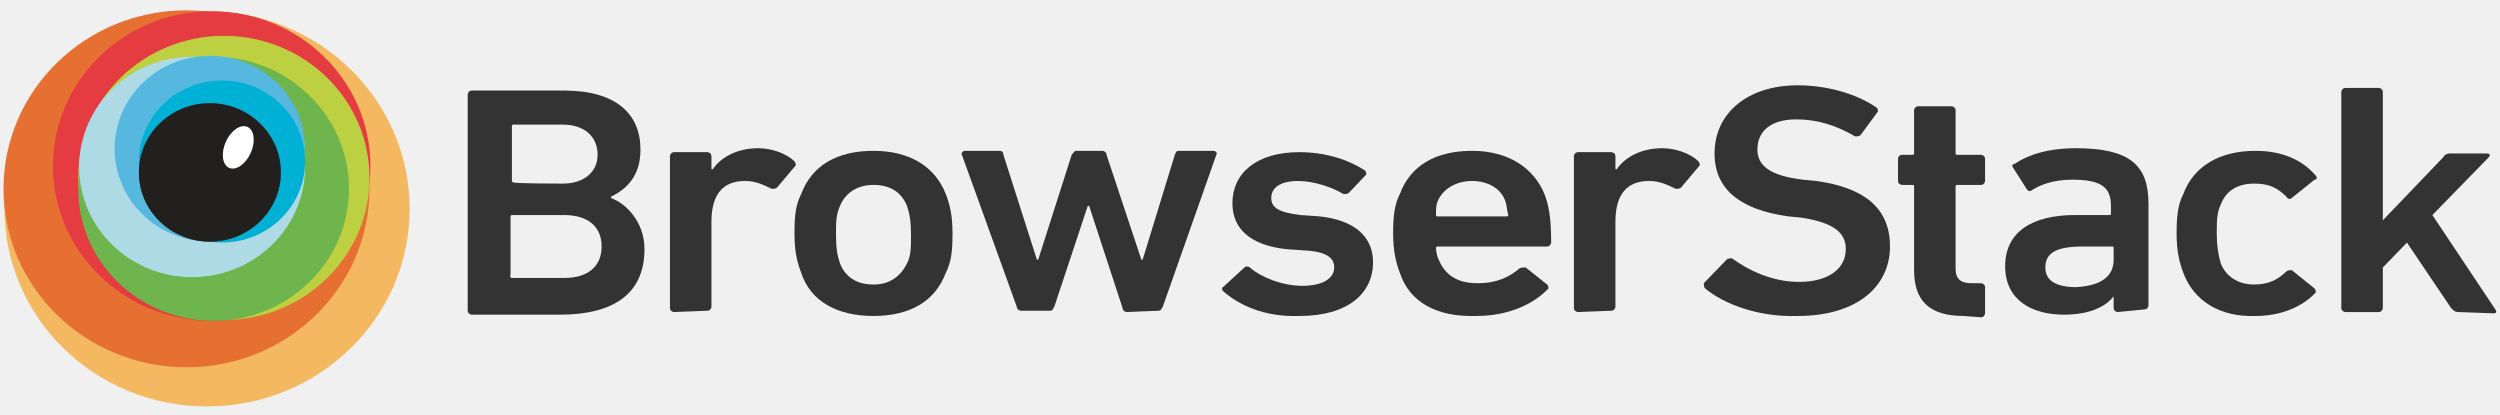
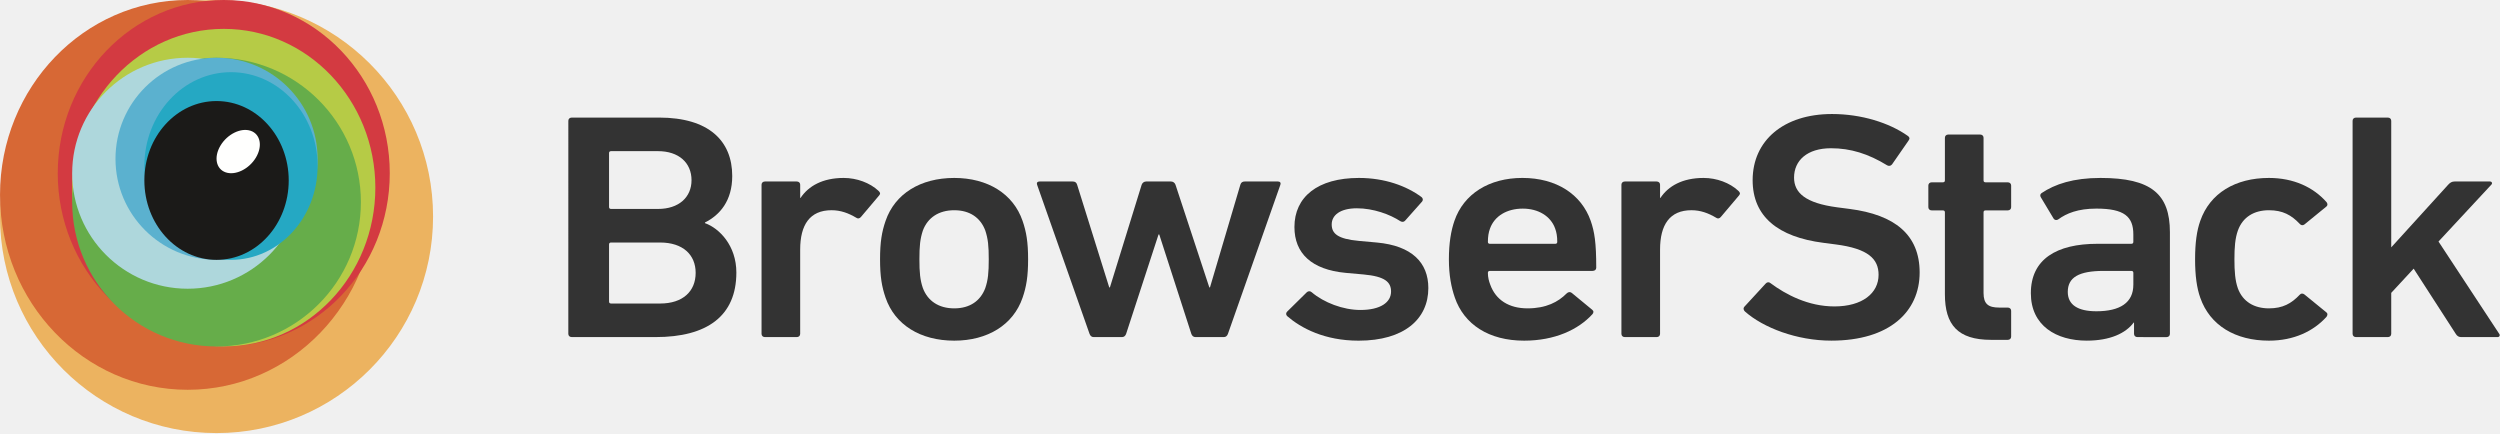
- <svg xmlns="http://www.w3.org/2000/svg" xmlns:xlink="http://www.w3.org/1999/xlink" width="482px" height="80px" viewBox="0 0 482 80" version="1.1">
-   <defs>
-     <path d="M39.921,76.48 C18.349,76.48 0.861,59.424 0.861,38.384 C0.861,17.344 18.349,0.288 39.921,0.288 C61.493,0.288 78.981,17.344 78.981,38.384 C78.981,59.424 61.493,76.48 39.921,76.48 Z" id="path-1" />
-     <path d="M35.961,68.931 C16.476,68.931 0.681,53.525 0.681,34.522 C0.681,15.518 16.476,0.113 35.961,0.113 C55.446,0.113 71.241,15.518 71.241,34.522 C71.241,53.525 55.446,68.931 35.961,68.931 Z" id="path-3" />
-     <path d="M31.431,59.977 C14.531,59.977 0.831,46.615 0.831,30.133 C0.831,13.65 14.531,0.288 31.431,0.288 C48.331,0.288 62.031,13.65 62.031,30.133 C62.031,46.615 48.331,59.977 31.431,59.977 Z" id="path-5" />
-     <path d="M28.138,55.099 C12.629,55.099 0.058,42.838 0.058,27.713 C0.058,12.587 12.629,0.326 28.138,0.326 C43.646,0.326 56.218,12.587 56.218,27.713 C56.218,42.838 43.646,55.099 28.138,55.099 Z" id="path-7" />
-     <path d="M26.158,51.513 C11.743,51.513 0.058,40.116 0.058,26.057 C0.058,11.999 11.743,0.602 26.158,0.602 C40.572,0.602 52.258,11.999 52.258,26.057 C52.258,40.116 40.572,51.513 26.158,51.513 Z" id="path-9" />
-     <path d="M22.018,43.086 C9.989,43.086 0.238,33.576 0.238,21.844 C0.238,10.112 9.989,0.602 22.018,0.602 C34.046,0.602 43.798,10.112 43.798,21.844 C43.798,33.576 34.046,43.086 22.018,43.086 Z" id="path-11" />
-     <path d="M18.865,36.24 C8.725,36.24 0.505,28.223 0.505,18.333 C0.505,8.443 8.725,0.426 18.865,0.426 C29.005,0.426 37.225,8.443 37.225,18.333 C37.225,28.223 29.005,36.24 18.865,36.24 Z" id="path-13" />
-     <path d="M16.51,31.713 C7.662,31.713 0.49,24.718 0.49,16.088 C0.49,7.459 7.662,0.464 16.51,0.464 C25.358,0.464 32.53,7.459 32.53,16.088 C32.53,24.718 25.358,31.713 16.51,31.713 Z" id="path-15" />
-     <path d="M14.17,26.835 C6.615,26.835 0.49,20.861 0.49,13.493 C0.49,6.124 6.615,0.15 14.17,0.15 C21.725,0.15 27.85,6.124 27.85,13.493 C27.85,20.861 21.725,26.835 14.17,26.835 Z" id="path-17" />
-     <radialGradient cx="23.049%" cy="43.533%" fx="23.049%" fy="43.533%" r="3.516%" gradientTransform="translate(0.230492,0.435331),scale(0.597525,1),translate(-0.230492,-0.435331)" id="radialGradient-19">
-       <stop stop-color="#797979" offset="0%" />
-       <stop stop-color="#4C4C4C" offset="100%" />
-     </radialGradient>
-     <path d="M14.17,26.835 C6.615,26.835 0.49,20.861 0.49,13.493 C0.49,6.124 6.615,0.15 14.17,0.15 C21.725,0.15 27.85,6.124 27.85,13.493 C27.85,20.861 21.725,26.835 14.17,26.835 Z" id="path-20" />
-     <path d="M6.085,5.978 C5.108,8.158 3.243,9.443 1.918,8.848 C0.593,8.252 0.311,6.002 1.288,3.822 C2.264,1.642 4.13,0.357 5.455,0.952 C6.78,1.548 7.062,3.798 6.085,5.978 Z" id="path-22" />
-     <path d="M1.087,1.646 C1.087,1.394 1.345,0.888 1.862,0.888 L19.678,0.888 C29.748,0.888 34.396,5.437 34.396,12.259 C34.396,17.312 31.814,19.839 28.715,21.355 L28.715,21.608 C31.555,22.618 35.17,26.156 35.17,31.462 C35.17,40.053 29.232,44.096 18.903,44.096 L1.862,44.096 C1.603,44.096 1.087,43.843 1.087,43.338 L1.087,1.646 Z M19.42,18.828 C23.551,18.828 26.133,16.554 26.133,13.269 C26.133,9.732 23.551,7.458 19.42,7.458 L9.866,7.458 C9.608,7.458 9.608,7.711 9.608,7.711 L9.608,18.323 C9.608,18.576 9.866,18.576 9.866,18.576 C9.608,18.828 19.42,18.828 19.42,18.828 Z M9.608,37.021 L19.678,37.021 C24.326,37.021 26.908,34.747 26.908,30.957 C26.908,27.167 24.326,24.893 19.678,24.893 L9.608,24.893 C9.35,24.893 9.35,25.145 9.35,25.145 L9.35,36.263 C9.091,37.021 9.608,37.021 9.608,37.021 Z" id="path-24" />
-     <path d="M1.79,32.587 C1.532,32.587 1.015,32.334 1.015,31.829 L1.015,2.519 C1.015,2.266 1.273,1.761 1.79,1.761 L8.245,1.761 C8.503,1.761 9.02,2.013 9.02,2.519 L9.02,5.045 L9.278,5.045 C10.827,2.771 13.926,1.003 18.057,1.003 C20.639,1.003 23.479,2.013 25.028,3.529 C25.287,3.782 25.287,4.287 25.287,4.287 L21.672,8.583 C21.414,8.835 20.897,8.835 20.639,8.835 C19.09,8.077 17.54,7.319 15.475,7.319 C11.085,7.319 9.02,10.099 9.02,15.152 L9.02,31.576 C9.02,31.829 8.761,32.334 8.245,32.334 L1.79,32.587 Z" id="path-26" />
-     <path d="M1.906,23.784 C1.132,21.763 0.615,19.741 0.615,16.204 C0.615,12.666 0.874,10.645 1.906,8.624 C3.972,3.065 8.878,0.285 15.85,0.285 C22.821,0.285 27.727,3.317 29.793,8.624 C30.567,10.645 31.084,12.666 31.084,16.204 C31.084,19.741 30.826,21.763 29.793,23.784 C27.727,29.343 22.821,32.122 15.85,32.122 C8.878,32.122 3.714,29.343 1.906,23.784 Z M22.305,22.015 C23.079,20.499 23.079,18.983 23.079,16.456 C23.079,13.93 22.821,12.414 22.305,10.898 C21.272,8.371 19.206,6.855 15.85,6.855 C12.751,6.855 10.427,8.371 9.394,10.898 C8.62,12.666 8.62,13.93 8.62,16.456 C8.62,18.983 8.878,20.499 9.394,22.015 C10.427,24.542 12.493,26.058 15.85,26.058 C18.948,26.058 21.014,24.542 22.305,22.015 Z" id="path-28" />
-     <path d="M32.914,31.364 C32.655,31.364 32.139,31.112 32.139,30.606 L25.684,10.898 L25.426,10.898 L18.97,30.354 C18.712,30.606 18.712,31.112 18.196,31.112 L12.515,31.112 C12.257,31.112 11.741,30.859 11.741,30.354 L1.154,1.043 C0.896,0.791 1.412,0.285 1.67,0.285 L8.384,0.285 C8.9,0.285 9.158,0.538 9.158,1.043 L15.614,21.257 L15.872,21.257 L22.327,1.043 C22.585,0.791 22.843,0.285 23.102,0.285 L28.266,0.285 C28.524,0.285 29.04,0.538 29.04,1.043 L35.754,21.257 L36.012,21.257 L42.209,1.043 C42.467,0.538 42.467,0.285 42.984,0.285 L49.697,0.285 C49.955,0.285 50.472,0.538 50.213,1.043 L39.885,30.354 C39.627,30.606 39.627,31.112 39.11,31.112 L32.914,31.364 Z" id="path-30" />
-     <path d="M0.237,27.321 C-0.021,27.069 -0.021,26.563 0.237,26.563 L4.368,22.773 C4.626,22.521 5.143,22.521 5.401,22.773 C7.725,24.795 11.856,26.311 15.471,26.311 C19.602,26.311 21.668,24.795 21.668,22.773 C21.668,21.005 20.377,19.741 15.987,19.489 L12.372,19.236 C5.659,18.478 2.044,15.446 2.044,10.392 C2.044,4.581 6.692,0.538 14.955,0.538 C20.119,0.538 24.508,2.054 27.607,4.075 C27.865,4.328 27.865,4.833 27.865,4.833 L24.508,8.371 C24.25,8.624 23.734,8.624 23.475,8.624 C21.41,7.36 17.795,6.097 14.696,6.097 C11.34,6.097 9.532,7.36 9.532,9.382 C9.532,11.15 10.823,12.161 15.213,12.666 L18.828,12.919 C25.799,13.677 29.156,16.962 29.156,21.763 C29.156,27.827 24.25,32.122 14.955,32.122 C7.983,32.375 3.077,29.848 0.237,27.321 Z" id="path-32" />
-     <path d="M1.362,23.784 C0.588,21.763 0.071,19.489 0.071,16.204 C0.071,12.919 0.33,10.645 1.362,8.624 C3.428,3.065 8.334,0.285 15.306,0.285 C22.277,0.285 27.183,3.57 29.249,8.624 C30.023,10.645 30.54,12.919 30.54,17.973 C30.54,18.225 30.282,18.731 29.765,18.731 L8.592,18.731 C8.334,18.731 8.334,18.983 8.334,18.983 C8.334,19.741 8.592,20.752 8.85,21.257 C10.141,24.289 12.465,25.805 16.338,25.805 C20.211,25.805 22.535,24.542 24.343,23.026 C24.601,22.773 25.117,22.773 25.634,22.773 L29.765,26.058 C30.023,26.311 30.023,26.816 30.023,26.816 C27.183,29.848 22.277,32.122 16.08,32.122 C8.334,32.375 3.17,29.343 1.362,23.784 Z M21.761,10.14 C20.986,7.613 18.404,6.097 15.306,6.097 C12.207,6.097 9.625,7.613 8.592,10.14 C8.334,10.898 8.334,11.656 8.334,12.666 C8.334,12.919 8.592,12.919 8.592,12.919 L22.019,12.919 C22.277,12.919 22.277,12.666 22.277,12.666 C22.019,11.908 22.019,10.898 21.761,10.14 Z" id="path-34" />
-     <path d="M1.525,32.587 C1.267,32.587 0.751,32.334 0.751,31.829 L0.751,2.519 C0.751,2.266 1.009,1.761 1.525,1.761 L7.981,1.761 C8.239,1.761 8.755,2.013 8.755,2.519 L8.755,5.045 L9.013,5.045 C10.563,2.771 13.661,1.003 17.793,1.003 C20.375,1.003 23.215,2.013 24.764,3.529 C25.022,3.782 25.022,4.287 25.022,4.287 L21.407,8.583 C21.149,8.835 20.633,8.835 20.375,8.835 C18.825,8.077 17.276,7.319 15.21,7.319 C10.821,7.319 8.755,10.099 8.755,15.152 L8.755,31.576 C8.755,31.829 8.497,32.334 7.981,32.334 L1.525,32.587 Z" id="path-36" />
-     <path d="M0.421,40.265 C0.163,40.012 0.163,39.507 0.163,39.254 L4.553,34.706 C4.811,34.453 5.327,34.453 5.585,34.453 C8.684,36.727 13.332,39.002 18.496,39.002 C24.176,39.002 27.533,36.475 27.533,32.685 C27.533,29.653 25.467,27.631 19.012,26.62 L16.43,26.368 C7.393,25.104 2.229,21.314 2.229,14.239 C2.229,6.407 8.684,1.1 18.238,1.1 C24.176,1.1 29.857,2.869 33.472,5.396 C33.73,5.649 33.73,5.901 33.73,6.154 L30.373,10.702 C30.115,10.955 29.599,10.955 29.34,10.955 C25.467,8.681 21.852,7.67 17.979,7.67 C13.073,7.67 10.491,9.944 10.491,13.481 C10.491,16.514 12.815,18.535 19.27,19.293 L21.852,19.546 C30.89,20.809 36.054,24.599 36.054,32.179 C36.054,39.76 29.857,45.571 18.238,45.571 C10.75,45.824 4.036,43.297 0.421,40.265 Z" id="path-38" />
-     <path d="M13.635,40.681 C6.922,40.681 4.082,37.649 4.082,31.837 L4.082,15.666 C4.082,15.413 3.824,15.413 3.824,15.413 L1.758,15.413 C1.5,15.413 0.983,15.16 0.983,14.655 L0.983,10.36 C0.983,10.107 1.242,9.602 1.758,9.602 L3.824,9.602 C4.082,9.602 4.082,9.349 4.082,9.349 L4.082,1.011 C4.082,0.758 4.34,0.253 4.857,0.253 L11.312,0.253 C11.57,0.253 12.086,0.505 12.086,1.011 L12.086,9.349 C12.086,9.602 12.345,9.602 12.345,9.602 L16.992,9.602 C17.25,9.602 17.767,9.854 17.767,10.36 L17.767,14.655 C17.767,14.908 17.509,15.413 16.992,15.413 L12.345,15.413 C12.086,15.413 12.086,15.666 12.086,15.666 L12.086,31.584 C12.086,33.606 13.119,34.364 15.185,34.364 L16.992,34.364 C17.25,34.364 17.767,34.616 17.767,35.122 L17.767,40.175 C17.767,40.428 17.509,40.933 16.992,40.933 L13.635,40.681 Z" id="path-40" />
-     <path d="M22.578,32.587 C22.32,32.587 21.804,32.334 21.804,31.829 L21.804,29.555 C20.254,31.576 17.156,33.092 12.25,33.092 C6.053,33.092 0.889,30.313 0.889,23.743 C0.889,17.174 6.053,13.889 14.316,13.889 L21.029,13.889 C21.287,13.889 21.287,13.636 21.287,13.636 L21.287,12.12 C21.287,8.583 19.48,7.067 13.799,7.067 C10.184,7.067 7.602,8.077 6.053,9.088 C5.795,9.341 5.278,9.341 5.02,8.835 L2.438,4.793 C2.18,4.54 2.18,4.035 2.696,4.035 C5.278,2.266 9.151,1.003 14.574,1.003 C24.902,1.003 28.517,4.287 28.517,11.615 L28.517,31.323 C28.517,31.576 28.259,32.082 27.742,32.082 L22.578,32.587 Z M21.804,22.48 L21.804,20.206 C21.804,19.953 21.545,19.953 21.545,19.953 L15.865,19.953 C10.701,19.953 8.635,21.217 8.635,23.996 C8.635,26.523 10.701,27.786 14.574,27.786 C18.963,27.533 21.804,26.017 21.804,22.48 Z" id="path-42" />
-     <path d="M2.272,23.784 C1.498,21.763 0.982,19.489 0.982,16.204 C0.982,12.919 1.24,10.645 2.272,8.624 C4.338,3.065 9.502,0.285 16.216,0.285 C21.38,0.285 25.253,2.054 27.835,5.086 C28.093,5.339 28.093,5.844 27.577,5.844 L23.187,9.382 C22.929,9.634 22.413,9.634 22.154,9.129 C20.347,7.36 18.798,6.602 15.958,6.602 C12.859,6.602 10.535,7.866 9.502,10.645 C8.728,12.161 8.728,13.93 8.728,16.204 C8.728,18.478 8.986,20.247 9.502,22.015 C10.535,24.542 12.859,26.058 15.958,26.058 C18.798,26.058 20.605,25.047 22.154,23.531 C22.413,23.279 22.929,23.279 23.187,23.279 L27.577,26.816 C27.835,27.069 27.835,27.574 27.835,27.574 C25.253,30.354 21.122,32.122 16.216,32.122 C9.502,32.375 4.338,29.343 2.272,23.784 Z" id="path-44" />
-     <path d="M23.468,43.59 C22.951,43.59 22.693,43.338 22.177,42.832 L13.656,30.199 L9.008,35 L9.008,42.832 C9.008,43.085 8.75,43.59 8.234,43.59 L1.778,43.59 C1.52,43.59 1.004,43.338 1.004,42.832 L1.004,1.141 C1.004,0.888 1.262,0.383 1.778,0.383 L8.234,0.383 C8.492,0.383 9.008,0.636 9.008,1.141 L9.008,25.903 L20.628,13.775 C20.886,13.269 21.402,13.017 21.919,13.017 L29.148,13.017 C29.407,13.017 29.923,13.269 29.407,13.775 L18.562,24.893 L30.698,43.085 C30.956,43.338 30.956,43.843 30.439,43.843 L23.468,43.59 Z" id="path-46" />
-   </defs>
-   <g id="bs-black-logo-400x100" stroke="none" stroke-width="1" fill="none" fill-rule="evenodd">
-     <g id="header-logo@3x" transform="translate(0, 1)">
-       <g id="Group-3" transform="translate(0, 0.880952)">
-         <mask id="mask-2" fill="white">
-           <use xlink:href="#path-1" />
-         </mask>
-         <g id="Clip-2" />
-         <polygon id="Fill-1" fill="#F4B960" mask="url(#mask-2)" points="-13.223 -13.819 93.066 -13.819 93.066 90.587 -13.223 90.587" />
-       </g>
-       <g id="Group-6" transform="translate(0, 0.880952)">
-         <mask id="mask-4" fill="white">
-           <use xlink:href="#path-3" />
-         </mask>
-         <g id="Clip-5" />
-         <polygon id="Fill-4" fill="#E66F32" mask="url(#mask-4)" points="-13.403 -13.994 85.326 -13.994 85.326 83.038 -13.403 83.038" />
-       </g>
-       <g id="Group-9" transform="translate(9.389671, 0.880952)">
-         <mask id="mask-6" fill="white">
-           <use xlink:href="#path-5" />
-         </mask>
-         <g id="Clip-8" />
-         <polygon id="Fill-7" fill="#E43C41" mask="url(#mask-6)" points="-13.253 -13.819 76.116 -13.819 76.116 74.084 -13.253 74.084" />
-       </g>
-       <g id="Group-12" transform="translate(15.02347, 5.583333)">
-         <mask id="mask-8" fill="white">
-           <use xlink:href="#path-7" />
-         </mask>
-         <g id="Clip-11" />
-         <polygon id="Fill-10" fill="#BDD041" mask="url(#mask-8)" points="-14.027 -13.781 70.302 -13.781 70.302 69.207 -14.027 69.207" />
-       </g>
-       <g id="Group-15" transform="translate(15.02347, 9.345238)">
-         <mask id="mask-10" fill="white">
-           <use xlink:href="#path-9" />
-         </mask>
-         <g id="Clip-14" />
-         <polygon id="Fill-13" fill="#6DB54C" mask="url(#mask-10)" points="-14.027 -13.505 66.342 -13.505 66.342 65.62 -14.027 65.62" />
-       </g>
-       <g id="Group-18" transform="translate(15.02347, 9.345238)">
-         <mask id="mask-12" fill="white">
-           <use xlink:href="#path-11" />
-         </mask>
-         <g id="Clip-17" />
-         <polygon id="Fill-16" fill="#AEDAE6" mask="url(#mask-12)" points="-13.847 -13.505 57.882 -13.505 57.882 57.193 -13.847 57.193" />
-       </g>
-       <g id="Group-21" transform="translate(21.59624, 9.345238)">
-         <mask id="mask-14" fill="white">
-           <use xlink:href="#path-13" />
-         </mask>
-         <g id="Clip-20" />
-         <polygon id="Fill-19" fill="#56B8DE" mask="url(#mask-14)" points="-13.58 -13.681 51.309 -13.681 51.309 50.347 -13.58 50.347" />
-       </g>
-       <g id="Group-24" transform="translate(26.29108, 14.04762)">
-         <mask id="mask-16" fill="white">
-           <use xlink:href="#path-15" />
-         </mask>
-         <g id="Clip-23" />
-         <polygon id="Fill-22" fill="#00B1D5" mask="url(#mask-16)" points="-13.595 -13.643 46.614 -13.643 46.614 45.82 -13.595 45.82" />
-       </g>
-       <g id="Group-27" transform="translate(26.29108, 18.75)">
-         <mask id="mask-18" fill="white">
-           <use xlink:href="#path-17" />
-         </mask>
-         <g id="Clip-26" />
-         <polygon id="Fill-25" fill="url(#radialGradient-19)" mask="url(#mask-18)" points="-137.089 235.119 519.249 235.119 519.249 -157.06 -137.089 -157.06" />
-       </g>
-       <g id="Group-30" transform="translate(26.29108, 18.75)">
-         <mask id="mask-21" fill="white">
-           <use xlink:href="#path-20" />
-         </mask>
-         <g id="Clip-29" />
-         <polygon id="Fill-28" fill="#221F1F" mask="url(#mask-21)" points="-13.595 -13.957 41.934 -13.957 41.934 40.942 -13.595 40.942" />
-       </g>
-       <g id="Group-33" transform="translate(42.25352, 22.5119)">
-         <mask id="mask-23" fill="white">
-           <use xlink:href="#path-22" />
-         </mask>
-         <g id="Clip-32" />
-         <polygon id="Fill-31" fill="#FFFFFF" mask="url(#mask-23)" points="-19.097 14.865 -4.028 -18.772 26.47 -5.065 11.401 28.572" />
-       </g>
-       <g id="Group" transform="translate(88, 13.45)">
-         <g id="Group-36" transform="translate(1.086385, 2.120238)">
-           <mask id="mask-25" fill="white">
-             <use xlink:href="#path-24" />
-           </mask>
-           <g id="Clip-35" />
-           <polygon id="Fill-34" fill="#333333" mask="url(#mask-25)" points="-17.223 -17.451 53.48 -17.451 53.48 62.435 -17.223 62.435" />
-         </g>
-         <g id="Group-39" transform="translate(40.14742, 13.12381)">
-           <mask id="mask-27" fill="white">
-             <use xlink:href="#path-26" />
-           </mask>
-           <g id="Clip-38" />
-           <polygon id="Fill-37" fill="#333333" mask="url(#mask-27)" points="-17.295 -17.337 43.597 -17.337 43.597 50.926 -17.295 50.926" />
-         </g>
-         <g id="Group-42" transform="translate(64.56056, 14.34643)">
-           <mask id="mask-29" fill="white">
-             <use xlink:href="#path-28" />
-           </mask>
-           <g id="Clip-41" />
-           <polygon id="Fill-40" fill="#333333" mask="url(#mask-29)" points="-17.695 -18.054 49.394 -18.054 49.394 50.462 -17.695 50.462" />
-         </g>
-         <g id="Group-45" transform="translate(96.29765, 14.34643)">
-           <mask id="mask-31" fill="white">
-             <use xlink:href="#path-30" />
-           </mask>
-           <g id="Clip-44" />
-           <polygon id="Fill-43" fill="#333333" mask="url(#mask-31)" points="-17.226 -18.054 68.594 -18.054 68.594 49.704 -17.226 49.704" />
-         </g>
-         <g id="Group-48" transform="translate(147.5653, 14.34643)">
-           <mask id="mask-33" fill="white">
-             <use xlink:href="#path-32" />
-           </mask>
-           <g id="Clip-47" />
-           <polygon id="Fill-46" fill="#333333" mask="url(#mask-33)" points="-18.267 -17.801 47.466 -17.801 47.466 50.479 -18.267 50.479" />
-         </g>
-         <g id="Group-51" transform="translate(180.523, 14.34643)">
-           <mask id="mask-35" fill="white">
-             <use xlink:href="#path-34" />
-           </mask>
-           <g id="Clip-50" />
-           <polygon id="Fill-49" fill="#333333" mask="url(#mask-35)" points="-18.239 -18.054 48.85 -18.054 48.85 50.476 -18.239 50.476" />
-         </g>
-         <g id="Group-54" transform="translate(214.7014, 13.12381)">
-           <mask id="mask-37" fill="white">
-             <use xlink:href="#path-36" />
-           </mask>
-           <g id="Clip-53" />
-           <polygon id="Fill-52" fill="#333333" mask="url(#mask-37)" points="-17.559 -17.337 43.332 -17.337 43.332 50.926 -17.559 50.926" />
-         </g>
-         <g id="Group-57" transform="translate(240.3352, 0.897619)">
-           <mask id="mask-39" fill="white">
-             <use xlink:href="#path-38" />
-           </mask>
-           <g id="Clip-56" />
-           <polygon id="Fill-55" fill="#333333" mask="url(#mask-39)" points="-18.147 -17.239 54.364 -17.239 54.364 63.928 -18.147 63.928" />
-         </g>
-         <g id="Group-60" transform="translate(276.9549, 5.788095)">
-           <mask id="mask-41" fill="white">
-             <use xlink:href="#path-40" />
-           </mask>
-           <g id="Clip-59" />
-           <polygon id="Fill-58" fill="#333333" mask="url(#mask-41)" points="-17.326 -18.087 36.077 -18.087 36.077 59.273 -17.326 59.273" />
-         </g>
-         <g id="Group-63" transform="translate(297.7061, 13.12381)">
-           <mask id="mask-43" fill="white">
-             <use xlink:href="#path-42" />
-           </mask>
-           <g id="Clip-62" />
-           <polygon id="Fill-61" fill="#333333" mask="url(#mask-43)" points="-17.421 -17.337 46.827 -17.337 46.827 51.432 -17.421 51.432" />
-         </g>
-         <g id="Group-66" transform="translate(330.6639, 14.34643)">
-           <mask id="mask-45" fill="white">
-             <use xlink:href="#path-44" />
-           </mask>
-           <g id="Clip-65" />
-           <polygon id="Fill-64" fill="#333333" mask="url(#mask-45)" points="-17.328 -18.054 46.315 -18.054 46.315 50.476 -17.328 50.476" />
-         </g>
-         <g id="Group-69" transform="translate(362.4009, 2.120238)">
-           <mask id="mask-47" fill="white">
-             <use xlink:href="#path-46" />
-           </mask>
-           <g id="Clip-68" />
-           <polygon id="Fill-67" fill="#333333" mask="url(#mask-47)" points="-17.306 -17.956 49.177 -17.956 49.177 62.182 -17.306 62.182" />
-         </g>
-       </g>
+ <svg xmlns="http://www.w3.org/2000/svg" class="w-svg" aria-labelledby="headerBrowserStackLogoImgTitle headerBrowserStackLogoImgDesc" role="img" viewBox="0 0 179.15 31.05">
+   <g fill="none" fill-rule="evenodd">
+     <g>
+       <path d="m31.034 15.517c0 8.57-6.947 15.517-15.517 15.517-8.57 0-15.517-6.947-15.517-15.517 0-8.57 6.947-15.517 15.517-15.517 8.57 0 15.517 6.947 15.517 15.517" fill="#ecb360" />
+       <path d="m26.897 13.966c0 7.713-6.021 13.966-13.448 13.966-7.427 0-13.448-6.253-13.448-13.966 0-7.713 6.021-13.966 13.448-13.966 7.427 0 13.448 6.253 13.448 13.966" fill="#d76835" />
+       <path d="m27.931 12.414c0 6.856-5.326 12.414-11.897 12.414-6.57 0-11.896-5.558-11.896-12.414 0-6.856 5.326-12.414 11.896-12.414 6.571 0 11.897 5.558 11.897 12.414" fill="#d33a41" />
+       <path d="m26.897 13.448c0 6.284-4.863 11.379-10.862 11.379-5.999 0-10.862-5.095-10.862-11.379 0-6.285 4.863-11.379 10.862-11.379 5.999 0 10.862 5.095 10.862 11.379" fill="#b6cb46" />
+       <path d="m25.862 14.483c0 5.713-4.632 10.345-10.345 10.345-5.713 0-10.345-4.632-10.345-10.345 0-5.713 4.632-10.345 10.345-10.345 5.713 0 10.345 4.631 10.345 10.345" fill="#66ad4a" />
+       <path d="m21.724 12.414c0 4.571-3.705 8.276-8.276 8.276-4.571 0-8.276-3.705-8.276-8.276 0-4.571 3.705-8.276 8.276-8.276 4.571 0 8.276 3.705 8.276 8.276" fill="#aed7dc" />
+       <path d="m22.759 11.379c0 3.999-3.242 7.241-7.242 7.241-4 0-7.241-3.242-7.241-7.241 0-3.999 3.242-7.241 7.241-7.241 4 0 7.242 3.242 7.242 7.241" fill="#5bb1cf" />
+       <path d="m22.759 11.896c0 3.714-2.779 6.724-6.207 6.724s-6.207-3.011-6.207-6.724c0-3.713 2.779-6.724 6.207-6.724s6.207 3.011 6.207 6.724" fill="#25a8c3" />
+       <path d="m20.69 12.931c0 3.142-2.316 5.69-5.173 5.69-2.856 0-5.172-2.547-5.172-5.69 0-3.142 2.316-5.69 5.172-5.69 2.857 0 5.173 2.547 5.173 5.69" />
+       <path d="m15.517 18.621c-2.856 0-5.172-2.547-5.172-5.69 0-3.142 2.316-5.69 5.172-5.69 2.857 0 5.173 2.547 5.173 5.69 0 3.142-2.316 5.69-5.173 5.69z" fill="#1b1a18" />
+       <path d="m18.34 11.29c-.492.823-1.46 1.299-2.161 1.063-.702-.236-.872-1.096-.38-1.919.492-.823 1.46-1.299 2.161-1.063s.872 1.096.38 1.919" fill="#fffffe" />
+     </g>
+     <g fill="#333" transform="translate(40.34483 7.241379)">
+       <path d="m117.326 14.093c-.247-.694-.371-1.573-.371-2.753 0-1.18.123-2.059.371-2.753.692-1.989 2.522-3.077 4.921-3.077 1.78 0 3.19.671 4.129 1.735.075.093.099.232-.024.324l-1.558 1.272c-.123.093-.247.07-.346-.046-.593-.625-1.212-.971-2.201-.971-1.063 0-1.879.486-2.226 1.457-.198.555-.247 1.203-.247 2.059 0 .856.049 1.527.247 2.082.346.948 1.163 1.434 2.226 1.434.989 0 1.608-.347 2.201-.971.099-.116.223-.116.346-.023l1.558 1.272c.123.093.099.208.024.324-.939 1.041-2.349 1.712-4.129 1.712-2.398 0-4.229-1.087-4.921-3.077" />
+       <path d="m136.031 16.915c-.173 0-.297-.069-.396-.232l-3.017-4.673-1.607 1.735v2.938c0 .139-.099.232-.247.232h-2.275c-.148 0-.247-.093-.247-.232v-15.268c0-.139.099-.231.247-.231h2.275c.148 0 .247.093.247.231v9.069l4.08-4.488c.148-.162.272-.232.469-.232h2.522c.148 0 .198.139.099.232l-3.783 4.071 4.352 6.616c.075.093.025.232-.123.232z" />
+       <path d="m3.448 14.509h3.511c1.632 0 2.547-.879 2.547-2.198 0-1.296-.915-2.174-2.547-2.174h-3.511c-.099 0-.148.046-.148.139v4.094c0 .093.05.139.148.139zm3.363-6.778c1.484 0 2.399-.833 2.399-2.059 0-1.249-.915-2.082-2.399-2.082h-3.363c-.099 0-.148.046-.148.139v3.863c0 .093.05.139.148.139zm-6.429-6.316c0-.139.099-.231.247-.231h6.256c3.561 0 5.242 1.666 5.242 4.187 0 1.781-.89 2.799-1.954 3.331v.046c1.039.37 2.25 1.619 2.25 3.539 0 3.123-2.102 4.627-5.786 4.627h-6.009c-.148 0-.247-.093-.247-.232z" />
+       <path d="m14.475 16.915c-.149 0-.248-.093-.248-.232v-10.687c0-.139.099-.232.248-.232h2.275c.148 0 .247.093.247.232v.948h.025c.568-.856 1.582-1.434 3.091-1.434.939 0 1.879.347 2.497.925.124.115.149.208.049.324l-1.311 1.55c-.099.115-.222.139-.346.046-.544-.324-1.113-.532-1.756-.532-1.558 0-2.25 1.041-2.25 2.822v6.038c0 .139-.099.232-.247.232z" />
+       <path d="m30.262 13.399c.198-.578.247-1.11.247-2.059 0-.948-.049-1.457-.247-2.059-.346-.925-1.112-1.457-2.225-1.457-1.113 0-1.904.532-2.25 1.457-.198.601-.247 1.11-.247 2.059 0 .949.05 1.481.247 2.059.346.925 1.137 1.457 2.25 1.457 1.113 0 1.879-.532 2.225-1.457zm-7.146.694c-.272-.786-.396-1.527-.396-2.753 0-1.226.123-1.966.396-2.753.667-1.943 2.497-3.077 4.921-3.077 2.399 0 4.228 1.134 4.896 3.077.272.787.396 1.527.396 2.753 0 1.226-.124 1.966-.396 2.753-.668 1.943-2.498 3.077-4.896 3.077-2.423 0-4.253-1.134-4.921-3.077z" />
+       <path d="m45.323 16.915c-.149 0-.247-.093-.297-.232l-2.3-7.125h-.049l-2.324 7.125c-.05.139-.148.232-.297.232h-2.027c-.149 0-.247-.093-.297-.232l-3.759-10.687c-.05-.139.025-.232.173-.232h2.374c.173 0 .272.069.322.232l2.3 7.356h.05l2.275-7.356c.05-.139.173-.232.322-.232h1.78c.148 0 .272.093.322.232l2.423 7.356h.049l2.176-7.356c.049-.162.148-.232.322-.232h2.374c.148 0 .223.093.173.232l-3.759 10.687c-.049.139-.148.232-.297.232z" />
+       <path d="m51.894 15.411c-.099-.093-.099-.231 0-.324l1.41-1.388c.099-.093.247-.093.346 0 .866.74 2.25 1.272 3.487 1.272 1.459 0 2.201-.555 2.201-1.319 0-.671-.42-1.087-1.978-1.226l-1.286-.115c-2.423-.232-3.66-1.388-3.66-3.285 0-2.151 1.657-3.516 4.624-3.516 1.855 0 3.412.578 4.476 1.365.124.093.124.231.05.324l-1.212 1.365c-.099.115-.222.115-.346.046-.742-.486-1.929-.925-3.116-.925s-1.805.486-1.805 1.157c0 .648.421 1.041 1.954 1.18l1.286.116c2.498.231 3.685 1.434 3.685 3.262 0 2.221-1.731 3.771-4.995 3.771-2.448 0-4.129-.902-5.119-1.758" />
+       <path d="m71.1 9.142c-.322-.902-1.212-1.434-2.324-1.434-1.137 0-2.028.532-2.349 1.434-.099.278-.149.555-.149.949 0 .093.049.139.149.139h4.673c.099 0 .148-.046.148-.139 0-.393-.049-.671-.148-.949zm-7.196 4.927c-.247-.717-.421-1.573-.421-2.73 0-1.157.149-2.035.396-2.753.667-1.943 2.497-3.077 4.871-3.077 2.448 0 4.229 1.18 4.896 3.077.272.787.396 1.55.396 3.355 0 .139-.099.231-.272.231h-7.344c-.099 0-.149.046-.149.139 0 .324.074.601.173.856.396 1.088 1.335 1.689 2.67 1.689 1.335 0 2.201-.463 2.794-1.064.124-.116.247-.139.371-.046l1.459 1.203c.123.093.123.208.025.324-1.014 1.11-2.696 1.897-4.896 1.897-2.522 0-4.303-1.157-4.97-3.1z" />
+       <path d="m76.093 16.915c-.148 0-.247-.093-.247-.232v-10.687c0-.139.099-.232.247-.232h2.275c.149 0 .247.093.247.232v.948h.025c.568-.856 1.582-1.434 3.091-1.434.94 0 1.879.347 2.497.925.124.115.148.208.05.324l-1.311 1.55c-.099.115-.223.139-.346.046-.544-.324-1.112-.532-1.755-.532-1.558 0-2.251 1.041-2.251 2.822v6.038c0 .139-.099.232-.247.232z" />
+       <path d="m84.704 15.088c-.099-.093-.148-.232-.049-.347l1.533-1.666c.099-.115.247-.115.346-.023 1.088.81 2.696 1.665 4.575 1.665 2.003 0 3.165-.948 3.165-2.267 0-1.134-.742-1.874-3.066-2.175l-.89-.116c-3.239-.416-5.069-1.874-5.069-4.488 0-2.845 2.225-4.742 5.687-4.742 2.102 0 4.105.625 5.44 1.573.124.093.149.185.05.324l-1.187 1.712c-.099.116-.222.139-.346.07-1.36-.833-2.621-1.226-4.03-1.226-1.707 0-2.646.879-2.646 2.105 0 1.087.816 1.827 3.091 2.128l.89.116c3.239.416 5.019 1.85 5.019 4.557 0 2.799-2.151 4.881-6.33 4.881-2.472 0-4.871-.925-6.182-2.082" />
+       <path d="m102.34 17.112c-2.399 0-3.313-1.087-3.313-3.262v-5.875c0-.093-.05-.139-.149-.139h-.791c-.148 0-.247-.093-.247-.232v-1.55c0-.139.099-.231.247-.231h.791c.099 0 .149-.046.149-.139v-3.054c0-.139.099-.231.247-.231h2.275c.148 0 .247.093.247.231v3.054c0 .093.049.139.148.139h1.583c.148 0 .247.093.247.231v1.55c0 .139-.099.232-.247.232h-1.583c-.099 0-.148.046-.148.139v5.783c0 .786.346 1.041 1.113 1.041h.618c.148 0 .247.093.247.232v1.85c0 .139-.099.232-.247.232z" />
+       <path d="m112.531 13.167v-.856c0-.093-.05-.139-.149-.139h-1.978c-1.78 0-2.572.463-2.572 1.504 0 .925.717 1.388 2.052 1.388 1.707 0 2.646-.625 2.646-1.897zm.296 3.748c-.148 0-.247-.093-.247-.232v-.81h-.025c-.569.764-1.682 1.296-3.363 1.296-2.176 0-4.006-1.064-4.006-3.401 0-2.429 1.83-3.539 4.772-3.539h2.423c.099 0 .149-.046.149-.139v-.532c0-1.273-.643-1.851-2.646-1.851-1.335 0-2.151.347-2.72.764-.123.093-.272.069-.346-.046l-.915-1.527c-.074-.116-.049-.232.049-.301.965-.648 2.275-1.087 4.229-1.087 3.635 0 4.97 1.157 4.97 3.887v7.287c0 .139-.099.232-.247.232z" />
    </g>
  </g>
</svg>
